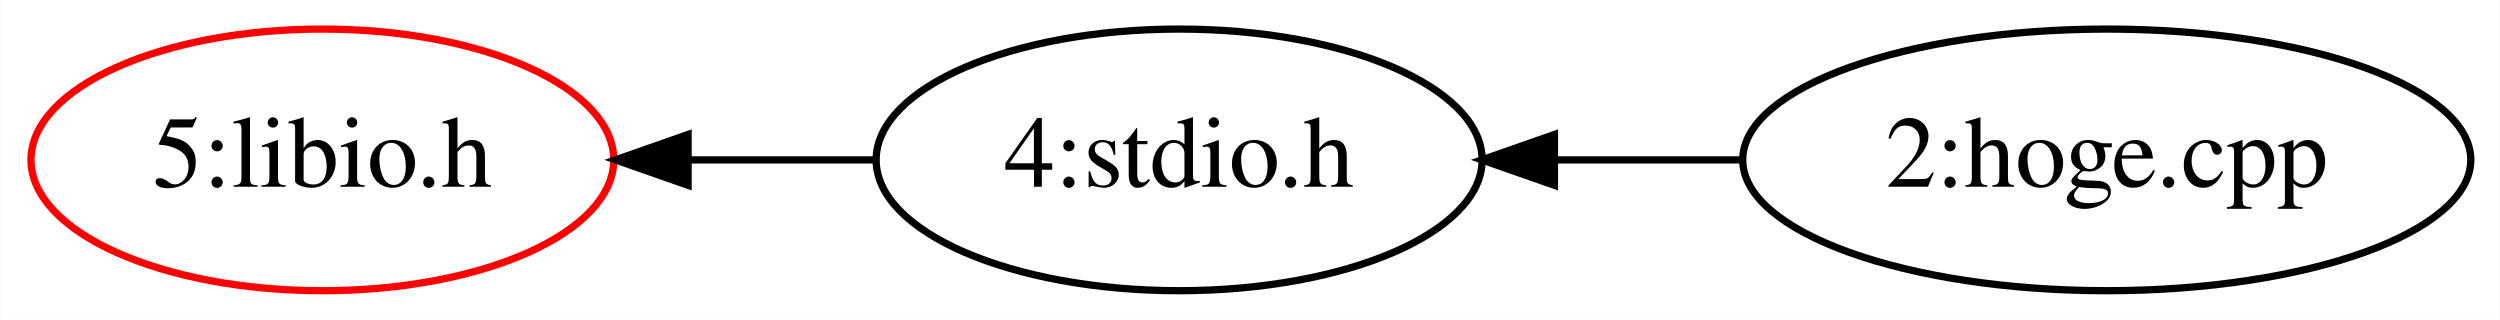
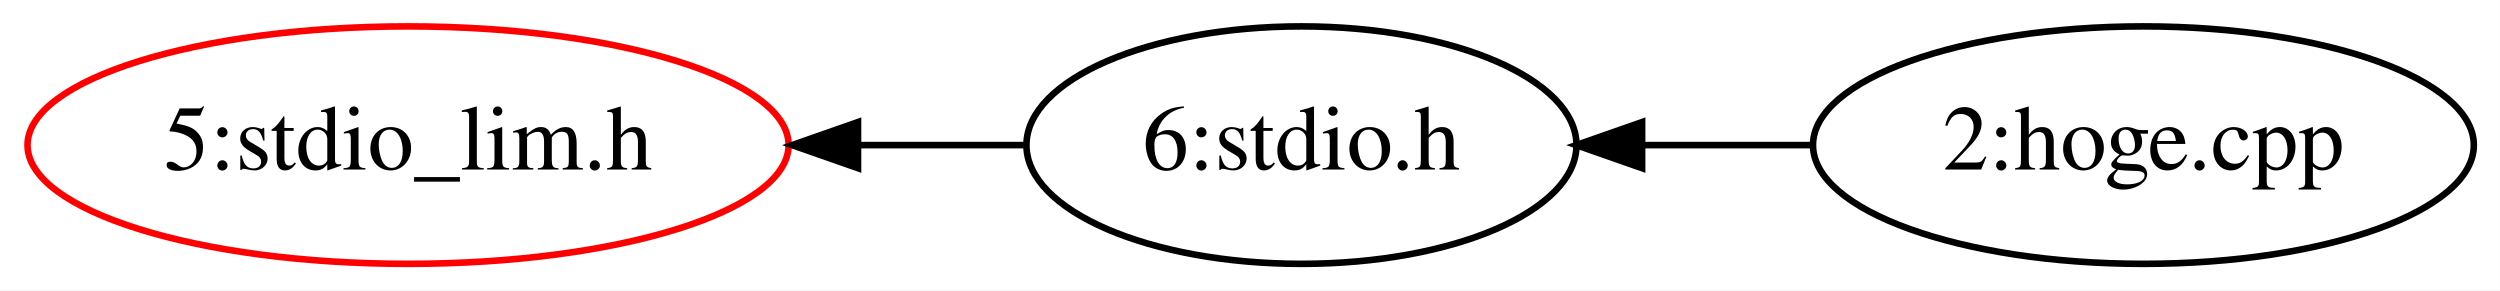
- <svg xmlns="http://www.w3.org/2000/svg" xmlns:xlink="http://www.w3.org/1999/xlink" width="344pt" height="44pt" viewBox="0.00 0.00 343.88 44.00">
+ <svg xmlns="http://www.w3.org/2000/svg" xmlns:xlink="http://www.w3.org/1999/xlink" width="379pt" height="44pt" viewBox="0.00 0.00 378.97 44.00">
  <g id="graph0" class="graph" transform="scale(1 1) rotate(0) translate(4 40)">
-     <polygon fill="white" stroke="none" points="-4,4 -4,-40 339.877,-40 339.877,4 -4,4" />
+     <polygon fill="white" stroke="none" points="-4,4 -4,-40 374.973,-40 374.973,4 -4,4" />
    <g id="node1" class="node">
      <g id="a_node1">
-         <a xlink:title="/usr/include/libio.h">
-           <ellipse fill="none" stroke="red" cx="40.296" cy="-18" rx="40.094" ry="18" />
-           <text text-anchor="middle" x="40.296" y="-14.3" font-family="Times,serif" font-size="14.00">5:libio.h</text>
+         <a xlink:title="/usr/include/x86_64-linux-gnu/bits/stdio_lim.h">
+           <ellipse fill="none" stroke="red" cx="57.845" cy="-18" rx="57.69" ry="18" />
+           <text text-anchor="middle" x="57.845" y="-14.3" font-family="Times,serif" font-size="14.00">5:stdio_lim.h</text>
        </a>
      </g>
    </g>
    <g id="node2" class="node">
      <g id="a_node2">
        <a xlink:title="/usr/include/stdio.h">
-           <ellipse fill="none" stroke="black" cx="158.189" cy="-18" rx="41.693" ry="18" />
-           <text text-anchor="middle" x="158.189" y="-14.3" font-family="Times,serif" font-size="14.00">4:stdio.h</text>
+           <ellipse fill="none" stroke="black" cx="193.286" cy="-18" rx="41.693" ry="18" />
+           <text text-anchor="middle" x="193.286" y="-14.3" font-family="Times,serif" font-size="14.00">6:stdio.h</text>
        </a>
      </g>
    </g>
    <g id="edge2" class="edge">
-       <path fill="none" stroke="black" d="M116.33,-18C108.083,-18 99.329,-18 90.822,-18" />
-       <polygon fill="black" stroke="black" points="90.62,-14.5 80.62,-18 90.62,-21.5 90.62,-14.5" />
+       <path fill="none" stroke="black" d="M151.524,-18C143.481,-18 134.842,-18 126.189,-18" />
+       <polygon fill="black" stroke="black" points="126.059,-14.5 116.059,-18 126.059,-21.5 126.059,-14.5" />
    </g>
    <g id="node3" class="node">
      <g id="a_node3">
        <a xlink:title="|/test/hoge.cpp">
-           <ellipse fill="none" stroke="black" cx="285.831" cy="-18" rx="50.091" ry="18" />
-           <text text-anchor="middle" x="285.831" y="-14.3" font-family="Times,serif" font-size="14.00">2:hoge.cpp</text>
+           <ellipse fill="none" stroke="black" cx="320.928" cy="-18" rx="50.091" ry="18" />
+           <text text-anchor="middle" x="320.928" y="-14.3" font-family="Times,serif" font-size="14.00">2:hoge.cpp</text>
        </a>
      </g>
    </g>
    <g id="edge1" class="edge">
-       <path fill="none" stroke="black" d="M235.535,-18C227.128,-18 218.382,-18 209.939,-18" />
-       <polygon fill="black" stroke="black" points="209.832,-14.5 199.832,-18 209.832,-21.5 209.832,-14.5" />
+       <path fill="none" stroke="black" d="M270.632,-18C262.225,-18 253.479,-18 245.035,-18" />
+       <polygon fill="black" stroke="black" points="244.929,-14.5 234.929,-18 244.929,-21.5 244.929,-14.5" />
    </g>
  </g>
</svg>
